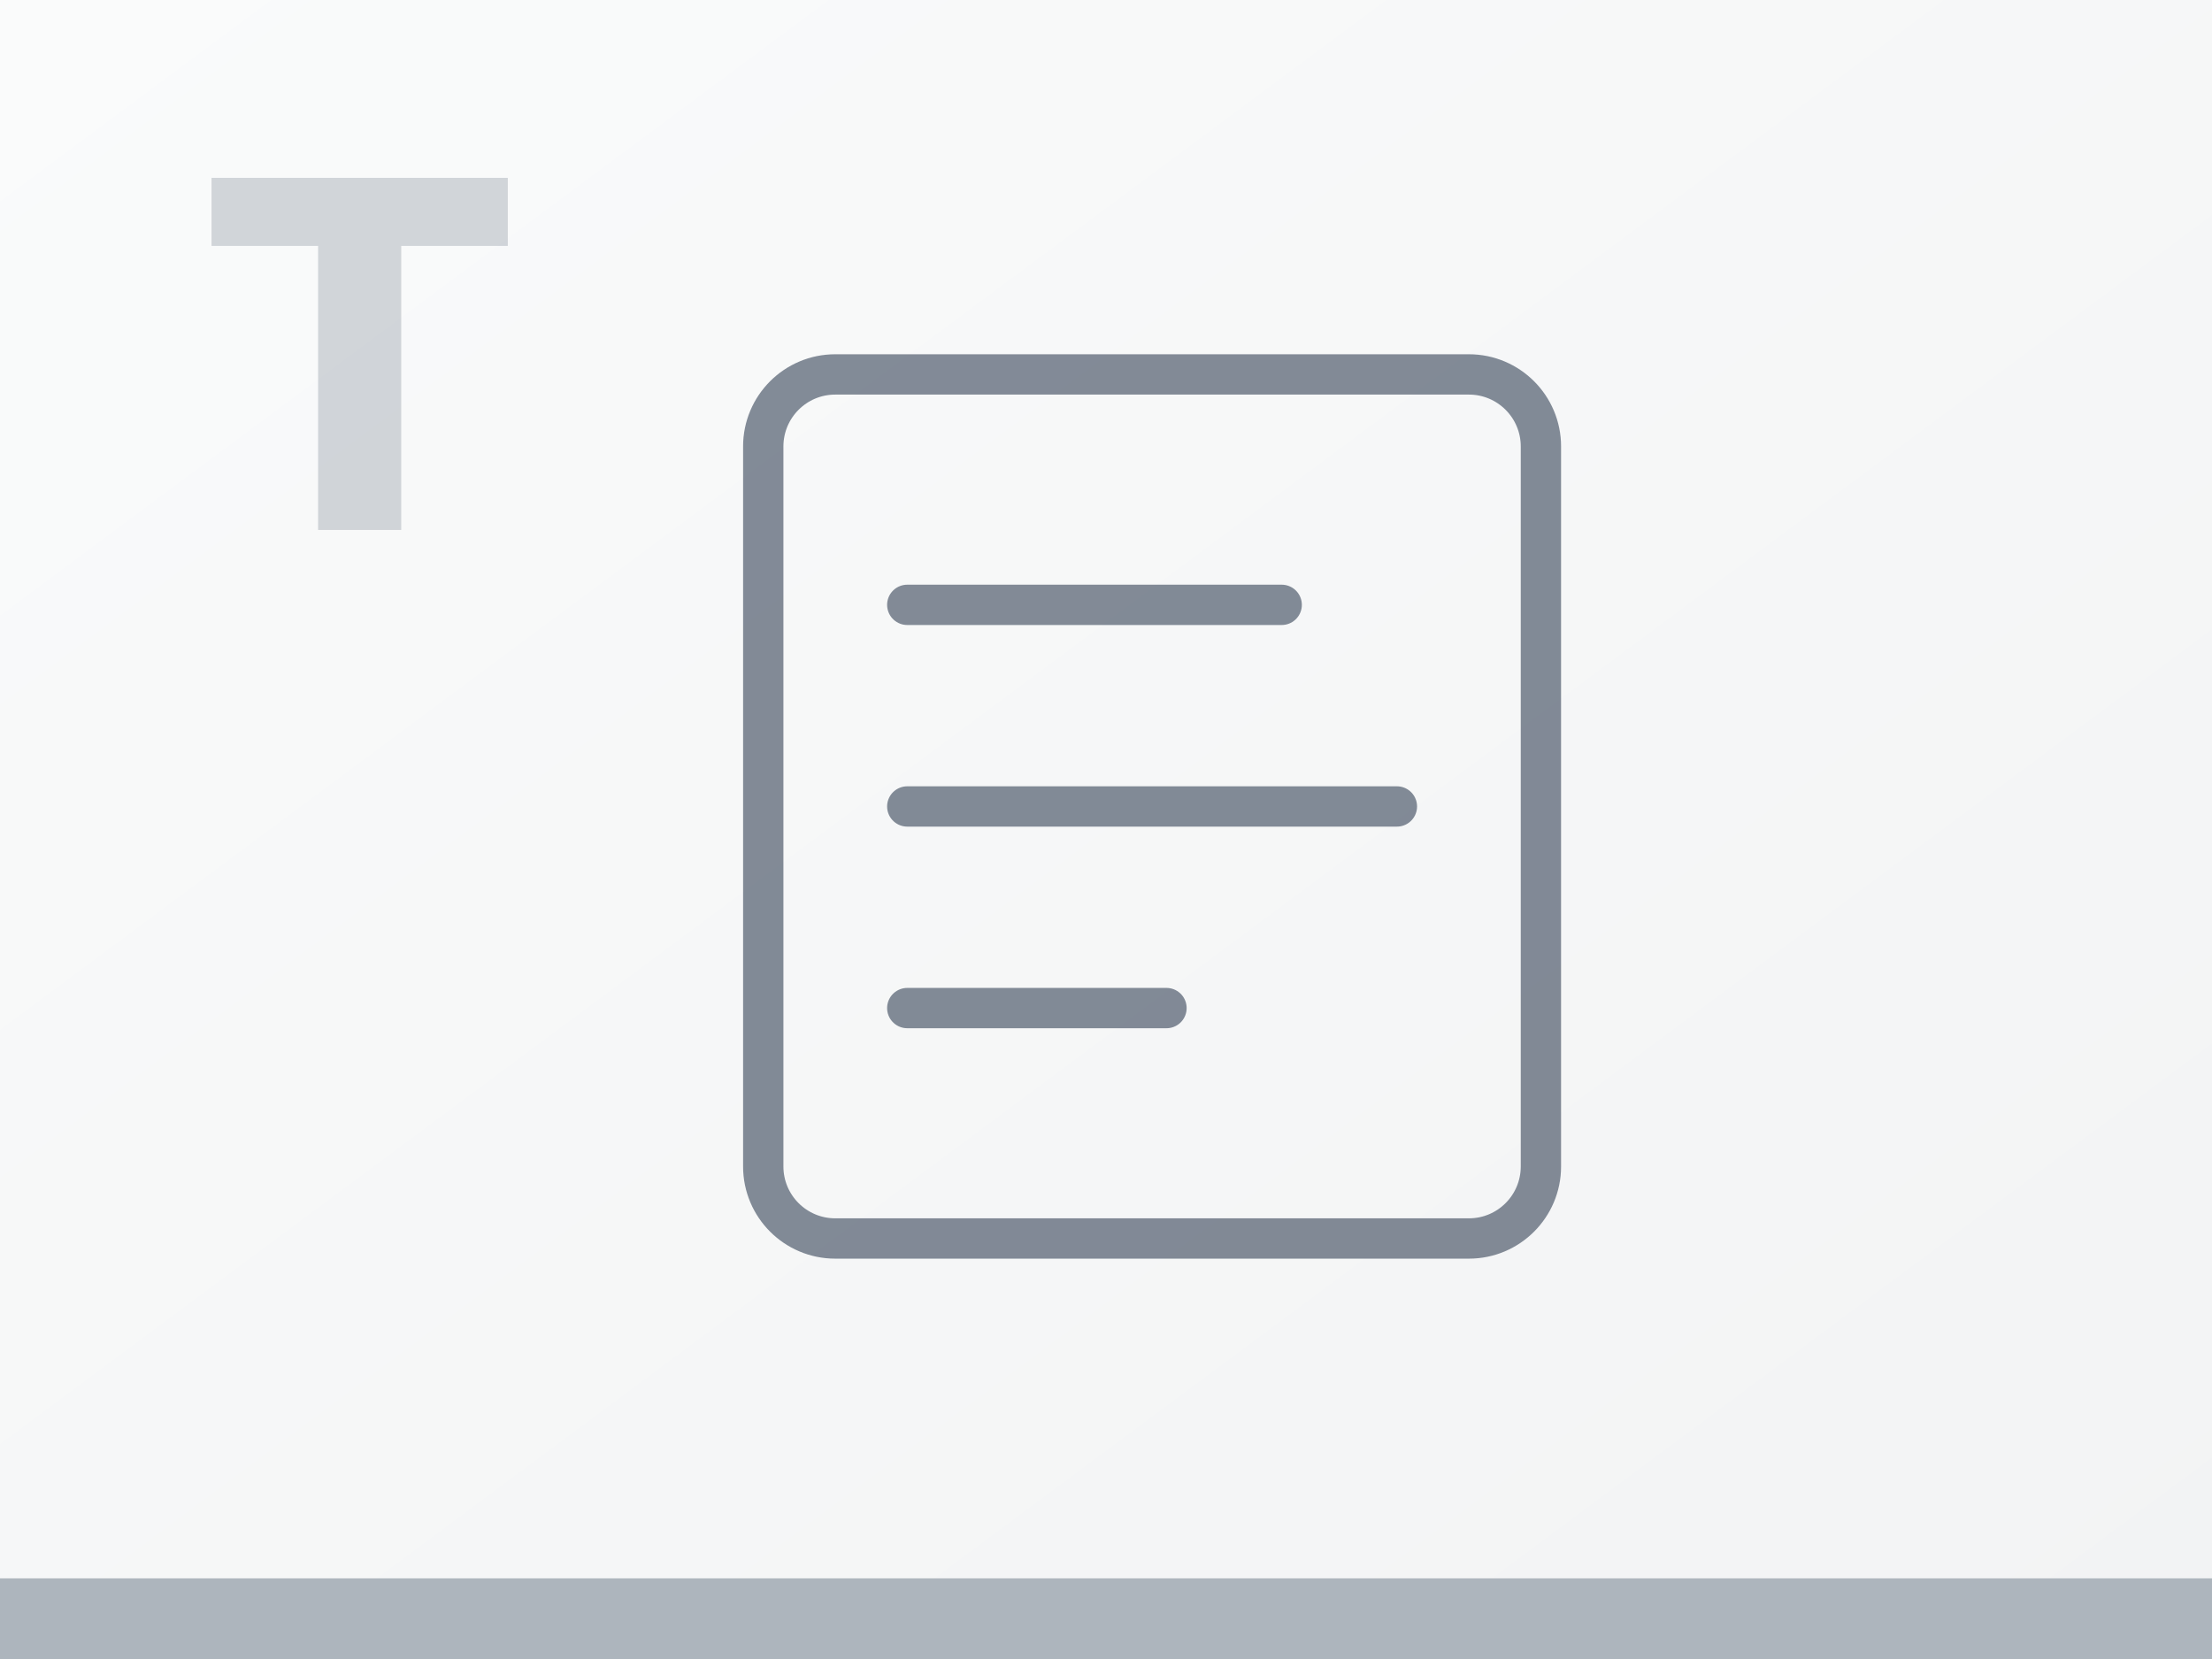
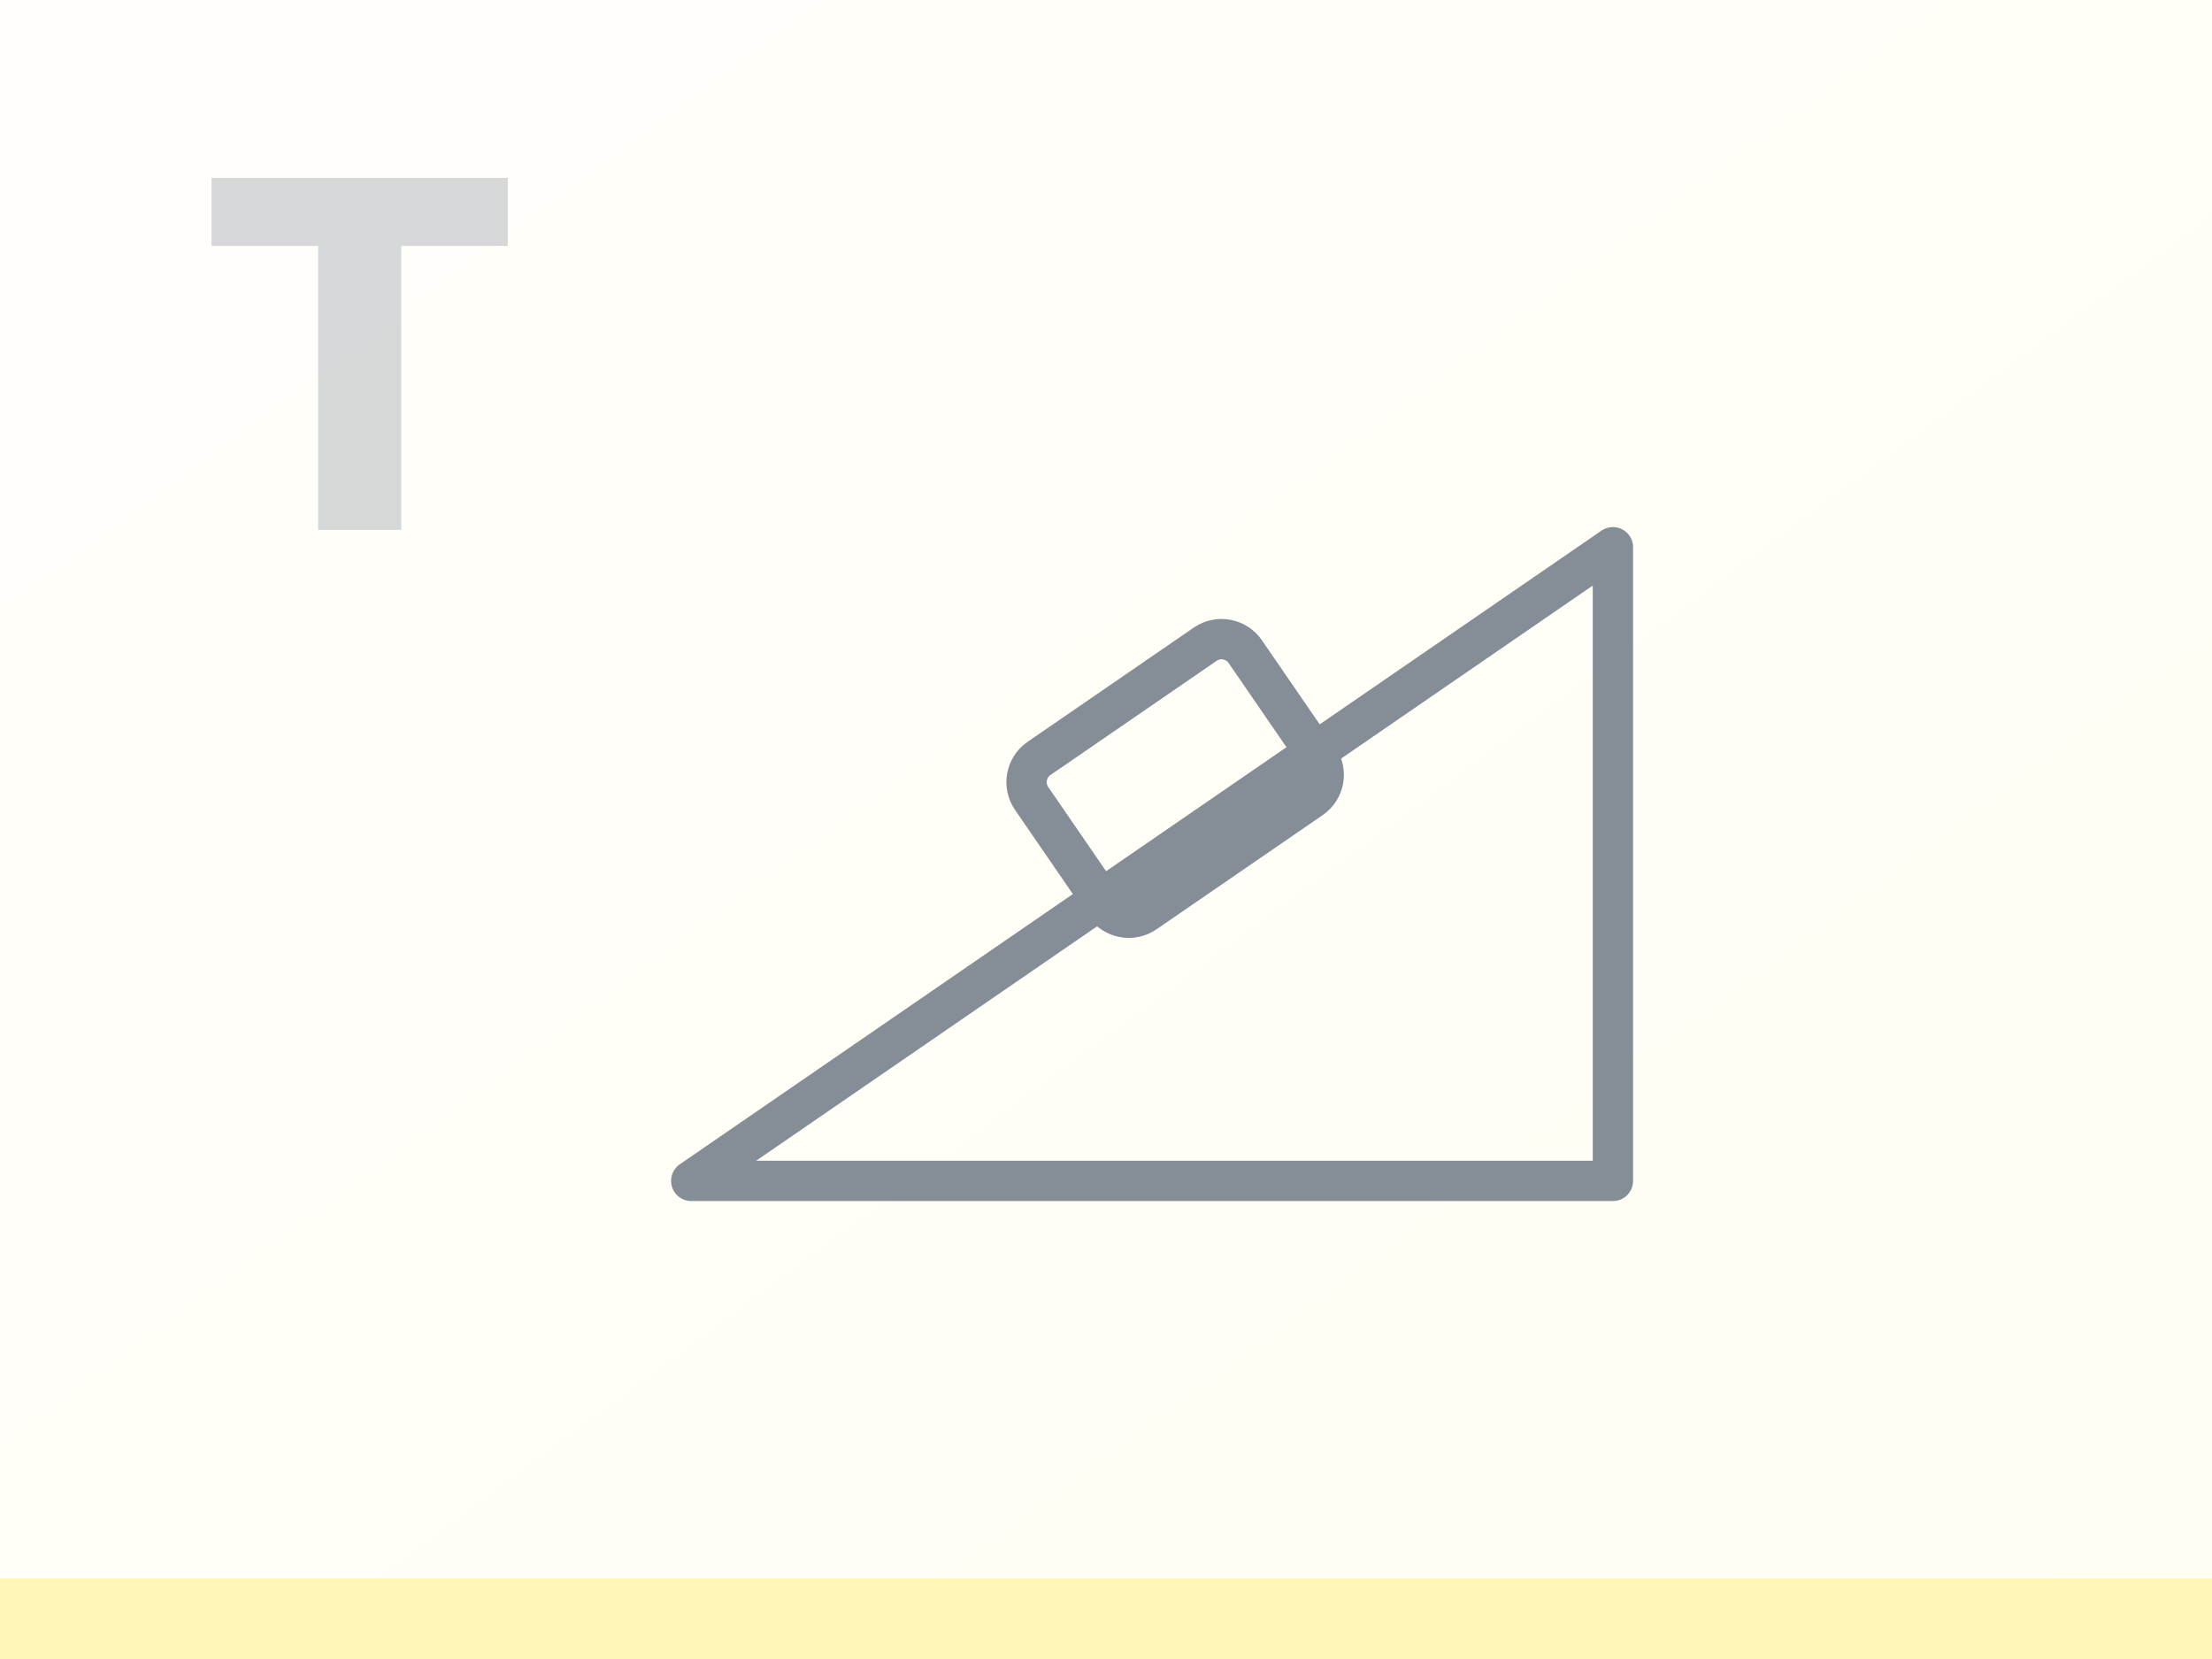
<svg xmlns="http://www.w3.org/2000/svg" width="192" height="144" viewBox="0 0 192 144" role="img" aria-label="Задача 9-1 — Т1">
  <defs>
    <linearGradient id="b" x1="0" y1="0" x2="1" y2="1">
-       <stop offset="0" stop-color="#fafbfb" />
-       <stop offset="1" stop-color="#f2f3f4" />
+       <stop offset="0" stop-color="#fffefb" />
+       <stop offset="1" stop-color="#fffef3" />
    </linearGradient>
  </defs>
  <rect width="192" height="144" fill="url(#b)" />
  <text x="17" y="46" fill="#334155" opacity="0.2" font-family="Inter, system-ui, -apple-system, 'Segoe UI', Roboto, sans-serif" font-size="42" font-weight="800">Т</text>
  <g transform="translate(55 25) scale(1.25)" fill="none" stroke="#334155" stroke-width="2.8" stroke-linecap="round" stroke-linejoin="round" opacity="0.6" color="#334155">
-     <rect x="9" y="6" width="54" height="60" rx="5" />
-     <path d="M19 22 L45 22" />
-     <path d="M19 36 L53 36" />
-     <path d="M19 50 L37 50" />
+     <path d="M4 62 L68 62 L68 18 Z" />
+     <g transform="rotate(-34.5 41 39)">
+       <rect x="32" y="26.5" width="18" height="13" rx="2" />
+     </g>
  </g>
-   <rect x="0" y="137" width="192" height="7" fill="#adb5bd" />
+   <rect x="0" y="137" width="192" height="7" fill="#fff6b7" />
</svg>
